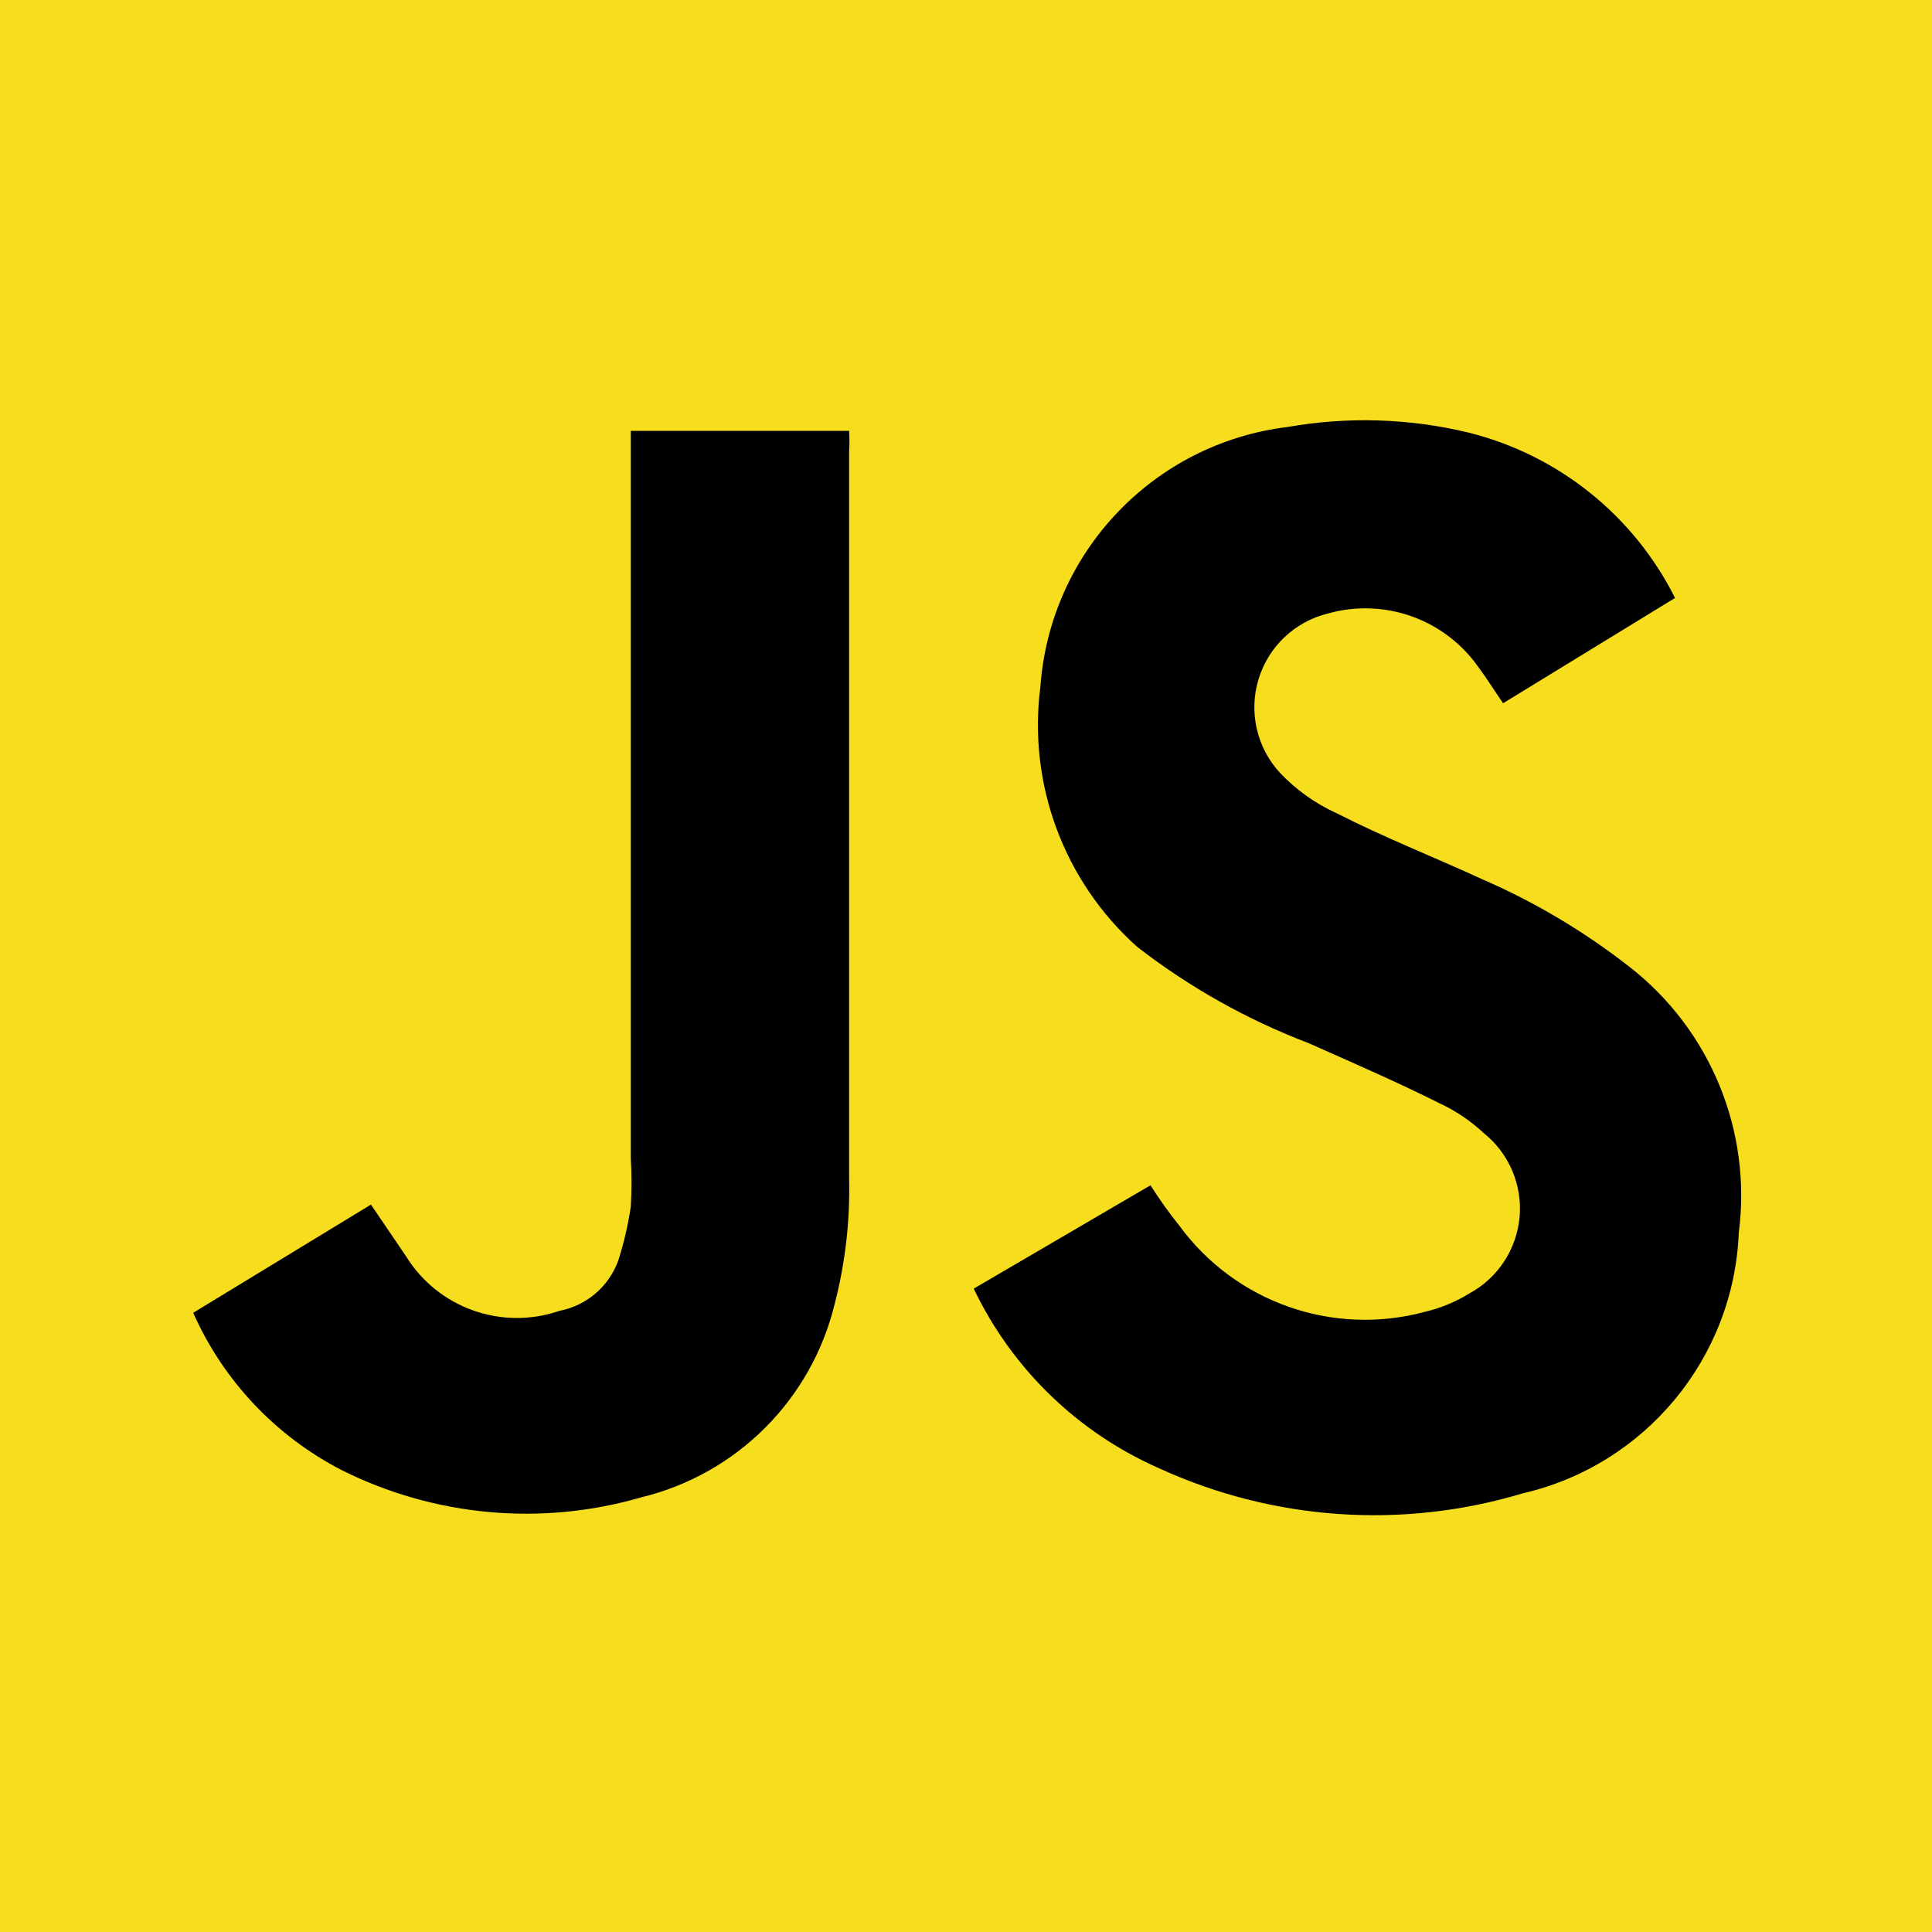
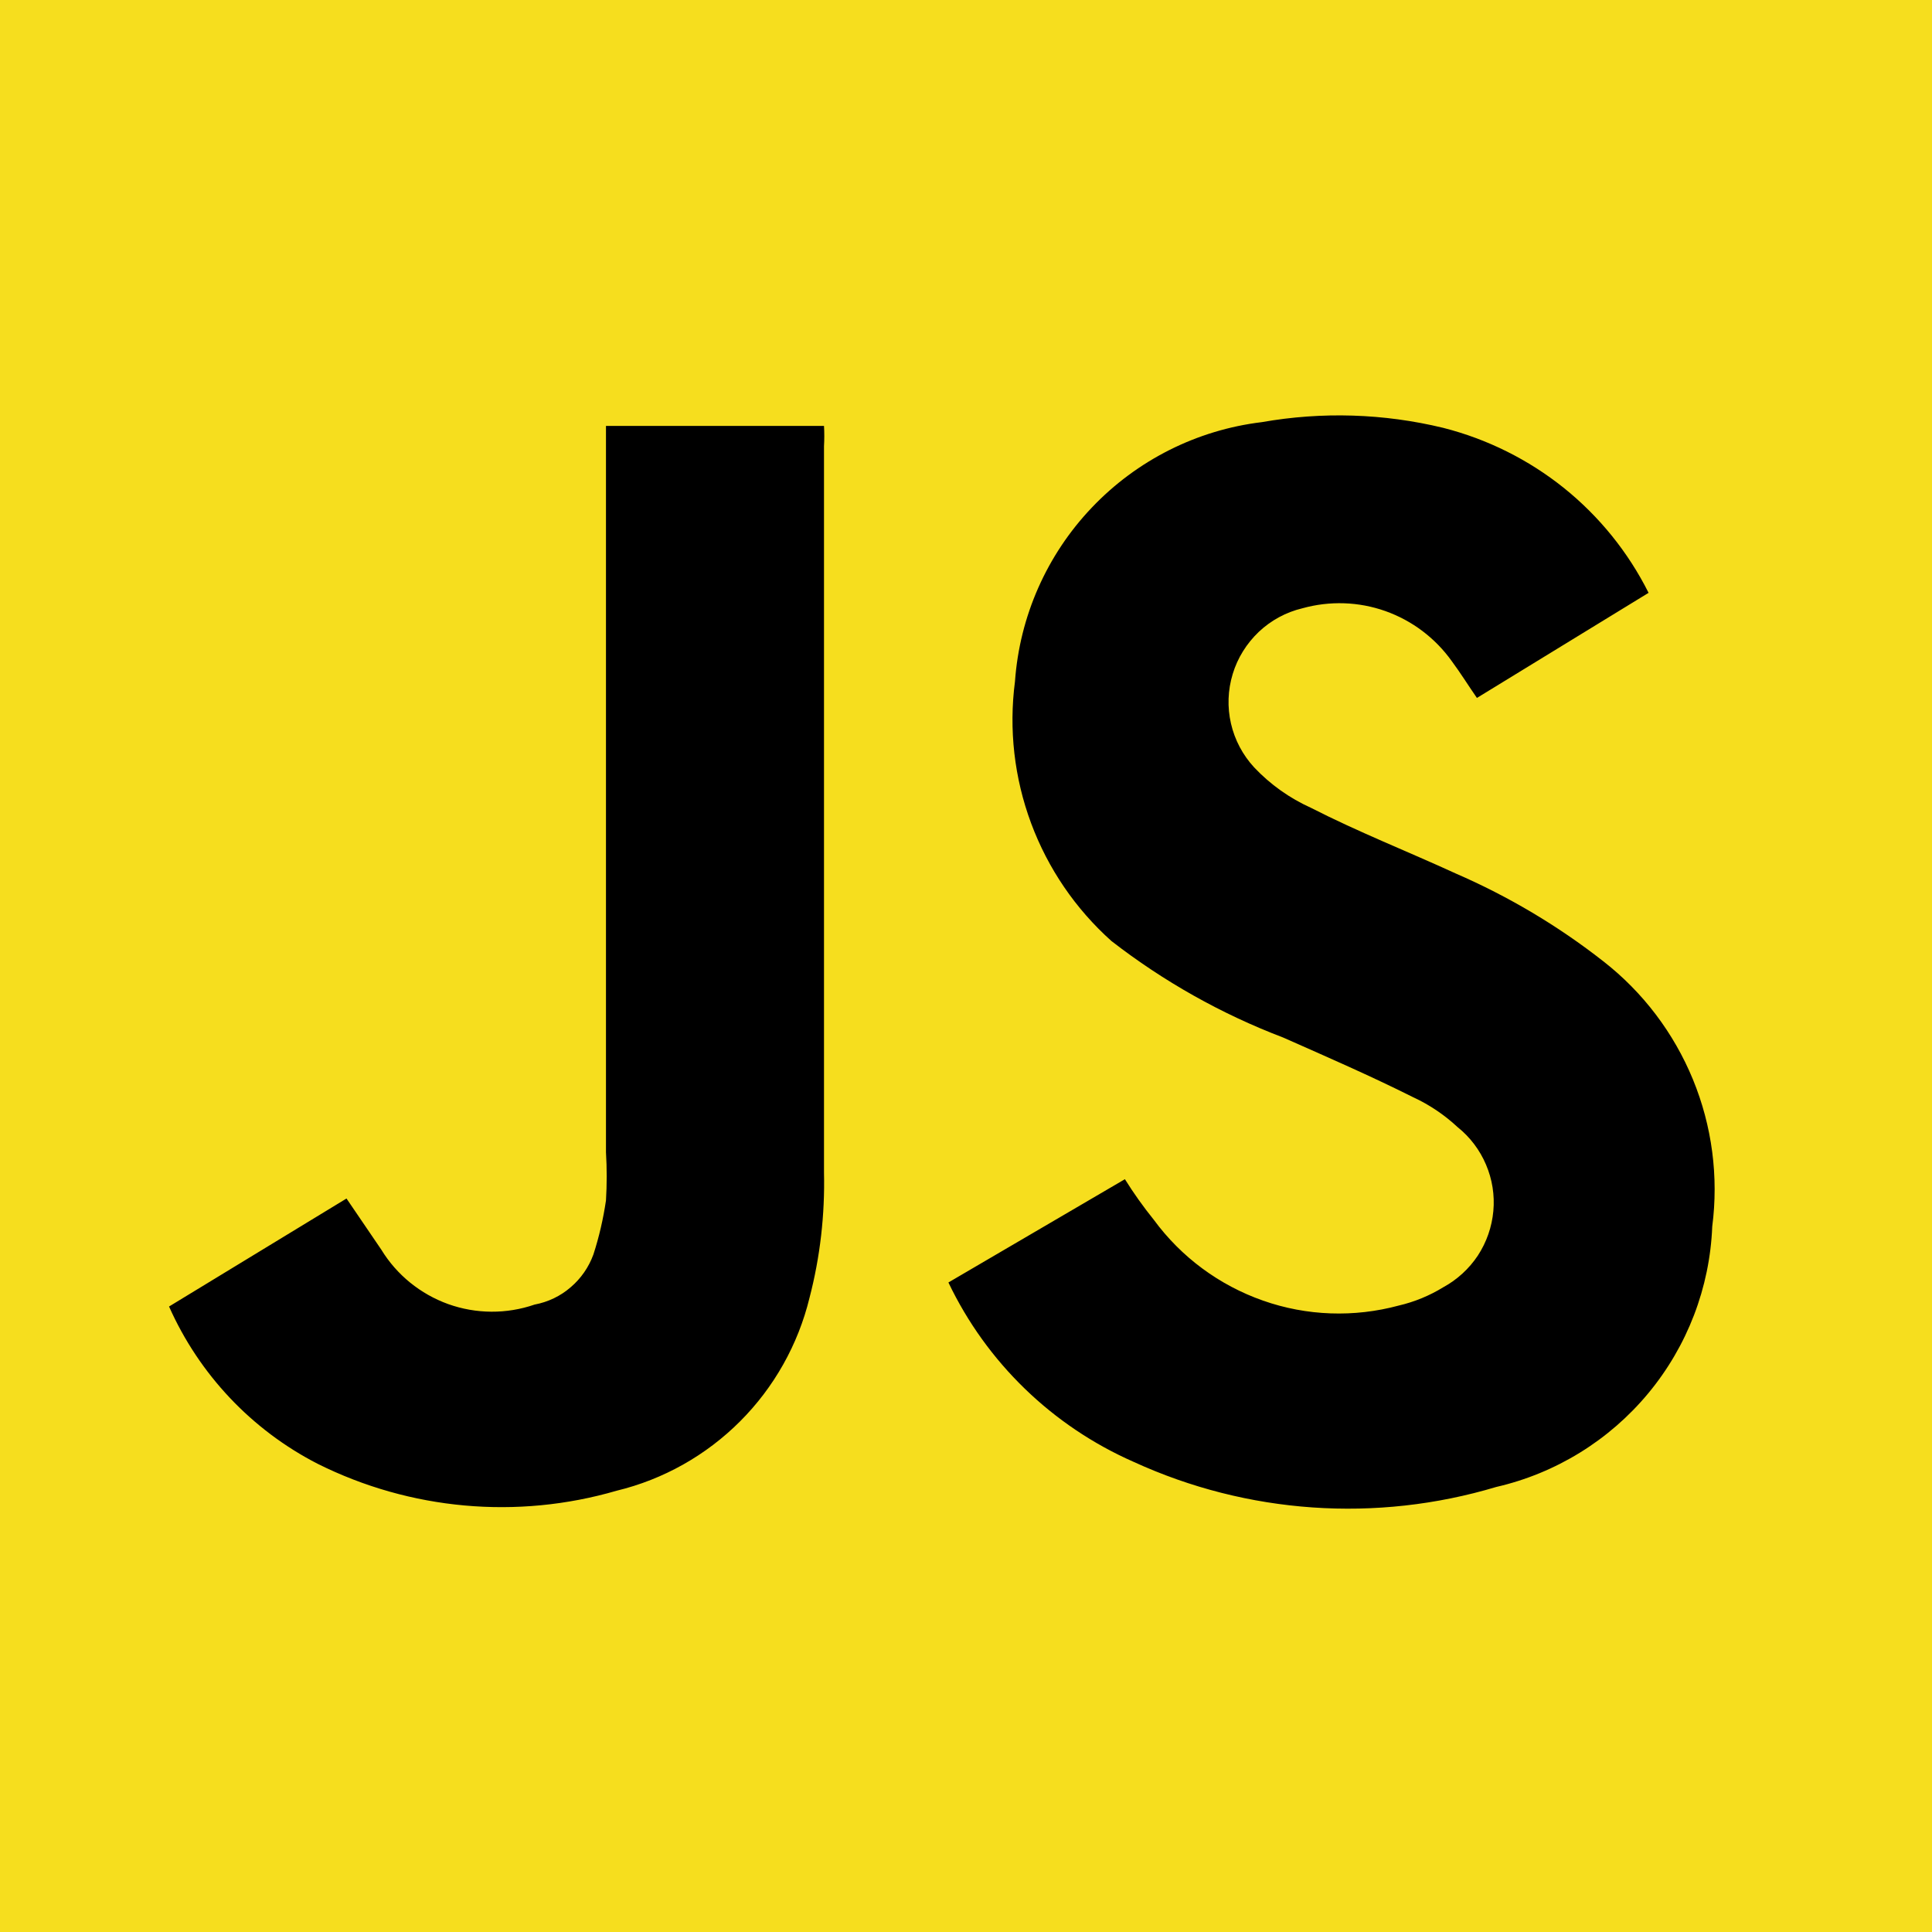
<svg xmlns="http://www.w3.org/2000/svg" viewBox="0 0 20 20">
-   <path fill="#f6de1e" d="M0 0h20v20H0z" />
-   <path d="M10.08 13.34l1.83-1.07a4.5 4.5 0 00.3.42 2.38 2.38 0 002.54.89 1.54 1.54 0 00.46-.19 1 1 0 00.15-1.66 1.77 1.77 0 00-.46-.31c-.44-.22-.9-.42-1.35-.62a6.92 6.92 0 01-1.78-1 3.08 3.08 0 01-1-2.69 2.92 2.92 0 012.56-2.69 4.59 4.59 0 011.88.06 3.28 3.28 0 012.13 1.71l-1.78 1.09c-.09-.13-.17-.26-.26-.38a1.43 1.43 0 00-1.55-.55 1 1 0 00-.5 1.65 1.87 1.87 0 00.59.42c.49.25 1 .45 1.5.68a7 7 0 011.53.91A3 3 0 0118 12.76a2.89 2.89 0 01-2.24 2.7A5.34 5.34 0 0112 15.2a3.84 3.84 0 01-1.92-1.86zM2 13.59l1.84-1.12.36.53a1.35 1.35 0 001.59.57.81.81 0 00.61-.52 3.5 3.5 0 00.13-.56 4.17 4.17 0 000-.5V4.46h2.26a1.65 1.65 0 010 .21v7.53a4.72 4.72 0 01-.15 1.3 2.72 2.72 0 01-2 2 4.27 4.27 0 01-3.1-.28A3.37 3.37 0 012 13.59z" />
+   <rect width="100%" height="100%" fill="#F6DE1E" />
+   <path d="M9.818 13.276L11.645 12.207C11.736 12.353 11.836 12.493 11.944 12.627C12.228 13.014 12.622 13.305 13.075 13.464C13.527 13.623 14.017 13.64 14.48 13.515C14.643 13.477 14.798 13.413 14.94 13.326C15.085 13.247 15.208 13.134 15.299 12.997C15.389 12.859 15.444 12.701 15.459 12.537C15.474 12.373 15.448 12.208 15.383 12.056C15.319 11.905 15.218 11.771 15.089 11.668C14.954 11.542 14.799 11.437 14.63 11.359C14.191 11.139 13.732 10.939 13.282 10.74C12.644 10.497 12.045 10.16 11.505 9.741C11.133 9.408 10.848 8.99 10.674 8.522C10.5 8.054 10.442 7.551 10.507 7.055C10.555 6.381 10.836 5.744 11.303 5.254C11.769 4.764 12.391 4.451 13.062 4.37C13.686 4.26 14.325 4.28 14.94 4.429C15.396 4.545 15.822 4.757 16.189 5.051C16.556 5.346 16.855 5.716 17.066 6.137L15.289 7.225C15.199 7.095 15.119 6.966 15.03 6.846C14.859 6.606 14.62 6.425 14.342 6.326C14.066 6.228 13.765 6.218 13.482 6.297C13.313 6.337 13.157 6.422 13.031 6.541C12.905 6.661 12.811 6.811 12.761 6.977C12.71 7.144 12.704 7.321 12.743 7.49C12.782 7.66 12.865 7.816 12.983 7.944C13.15 8.121 13.35 8.263 13.572 8.363C14.061 8.613 14.57 8.813 15.069 9.042C15.615 9.279 16.129 9.584 16.597 9.951C17.008 10.271 17.327 10.693 17.525 11.174C17.723 11.656 17.792 12.18 17.725 12.697C17.7 13.329 17.467 13.936 17.063 14.423C16.659 14.91 16.106 15.251 15.489 15.393C14.247 15.765 12.913 15.673 11.735 15.133C10.894 14.763 10.213 14.104 9.818 13.276ZM1.75 13.525L3.587 12.407L3.947 12.936C4.107 13.198 4.352 13.396 4.64 13.5C4.929 13.603 5.244 13.605 5.534 13.505C5.672 13.479 5.801 13.418 5.907 13.326C6.014 13.235 6.095 13.118 6.143 12.986C6.202 12.804 6.245 12.617 6.273 12.427C6.283 12.261 6.283 12.094 6.273 11.928V4.409H8.53C8.534 4.479 8.534 4.549 8.53 4.619V12.137C8.54 12.575 8.49 13.012 8.38 13.435C8.262 13.919 8.013 14.362 7.661 14.714C7.309 15.066 6.867 15.315 6.383 15.432C5.353 15.732 4.247 15.632 3.288 15.153C2.604 14.802 2.062 14.227 1.75 13.525Z" fill="black" />
</svg>
